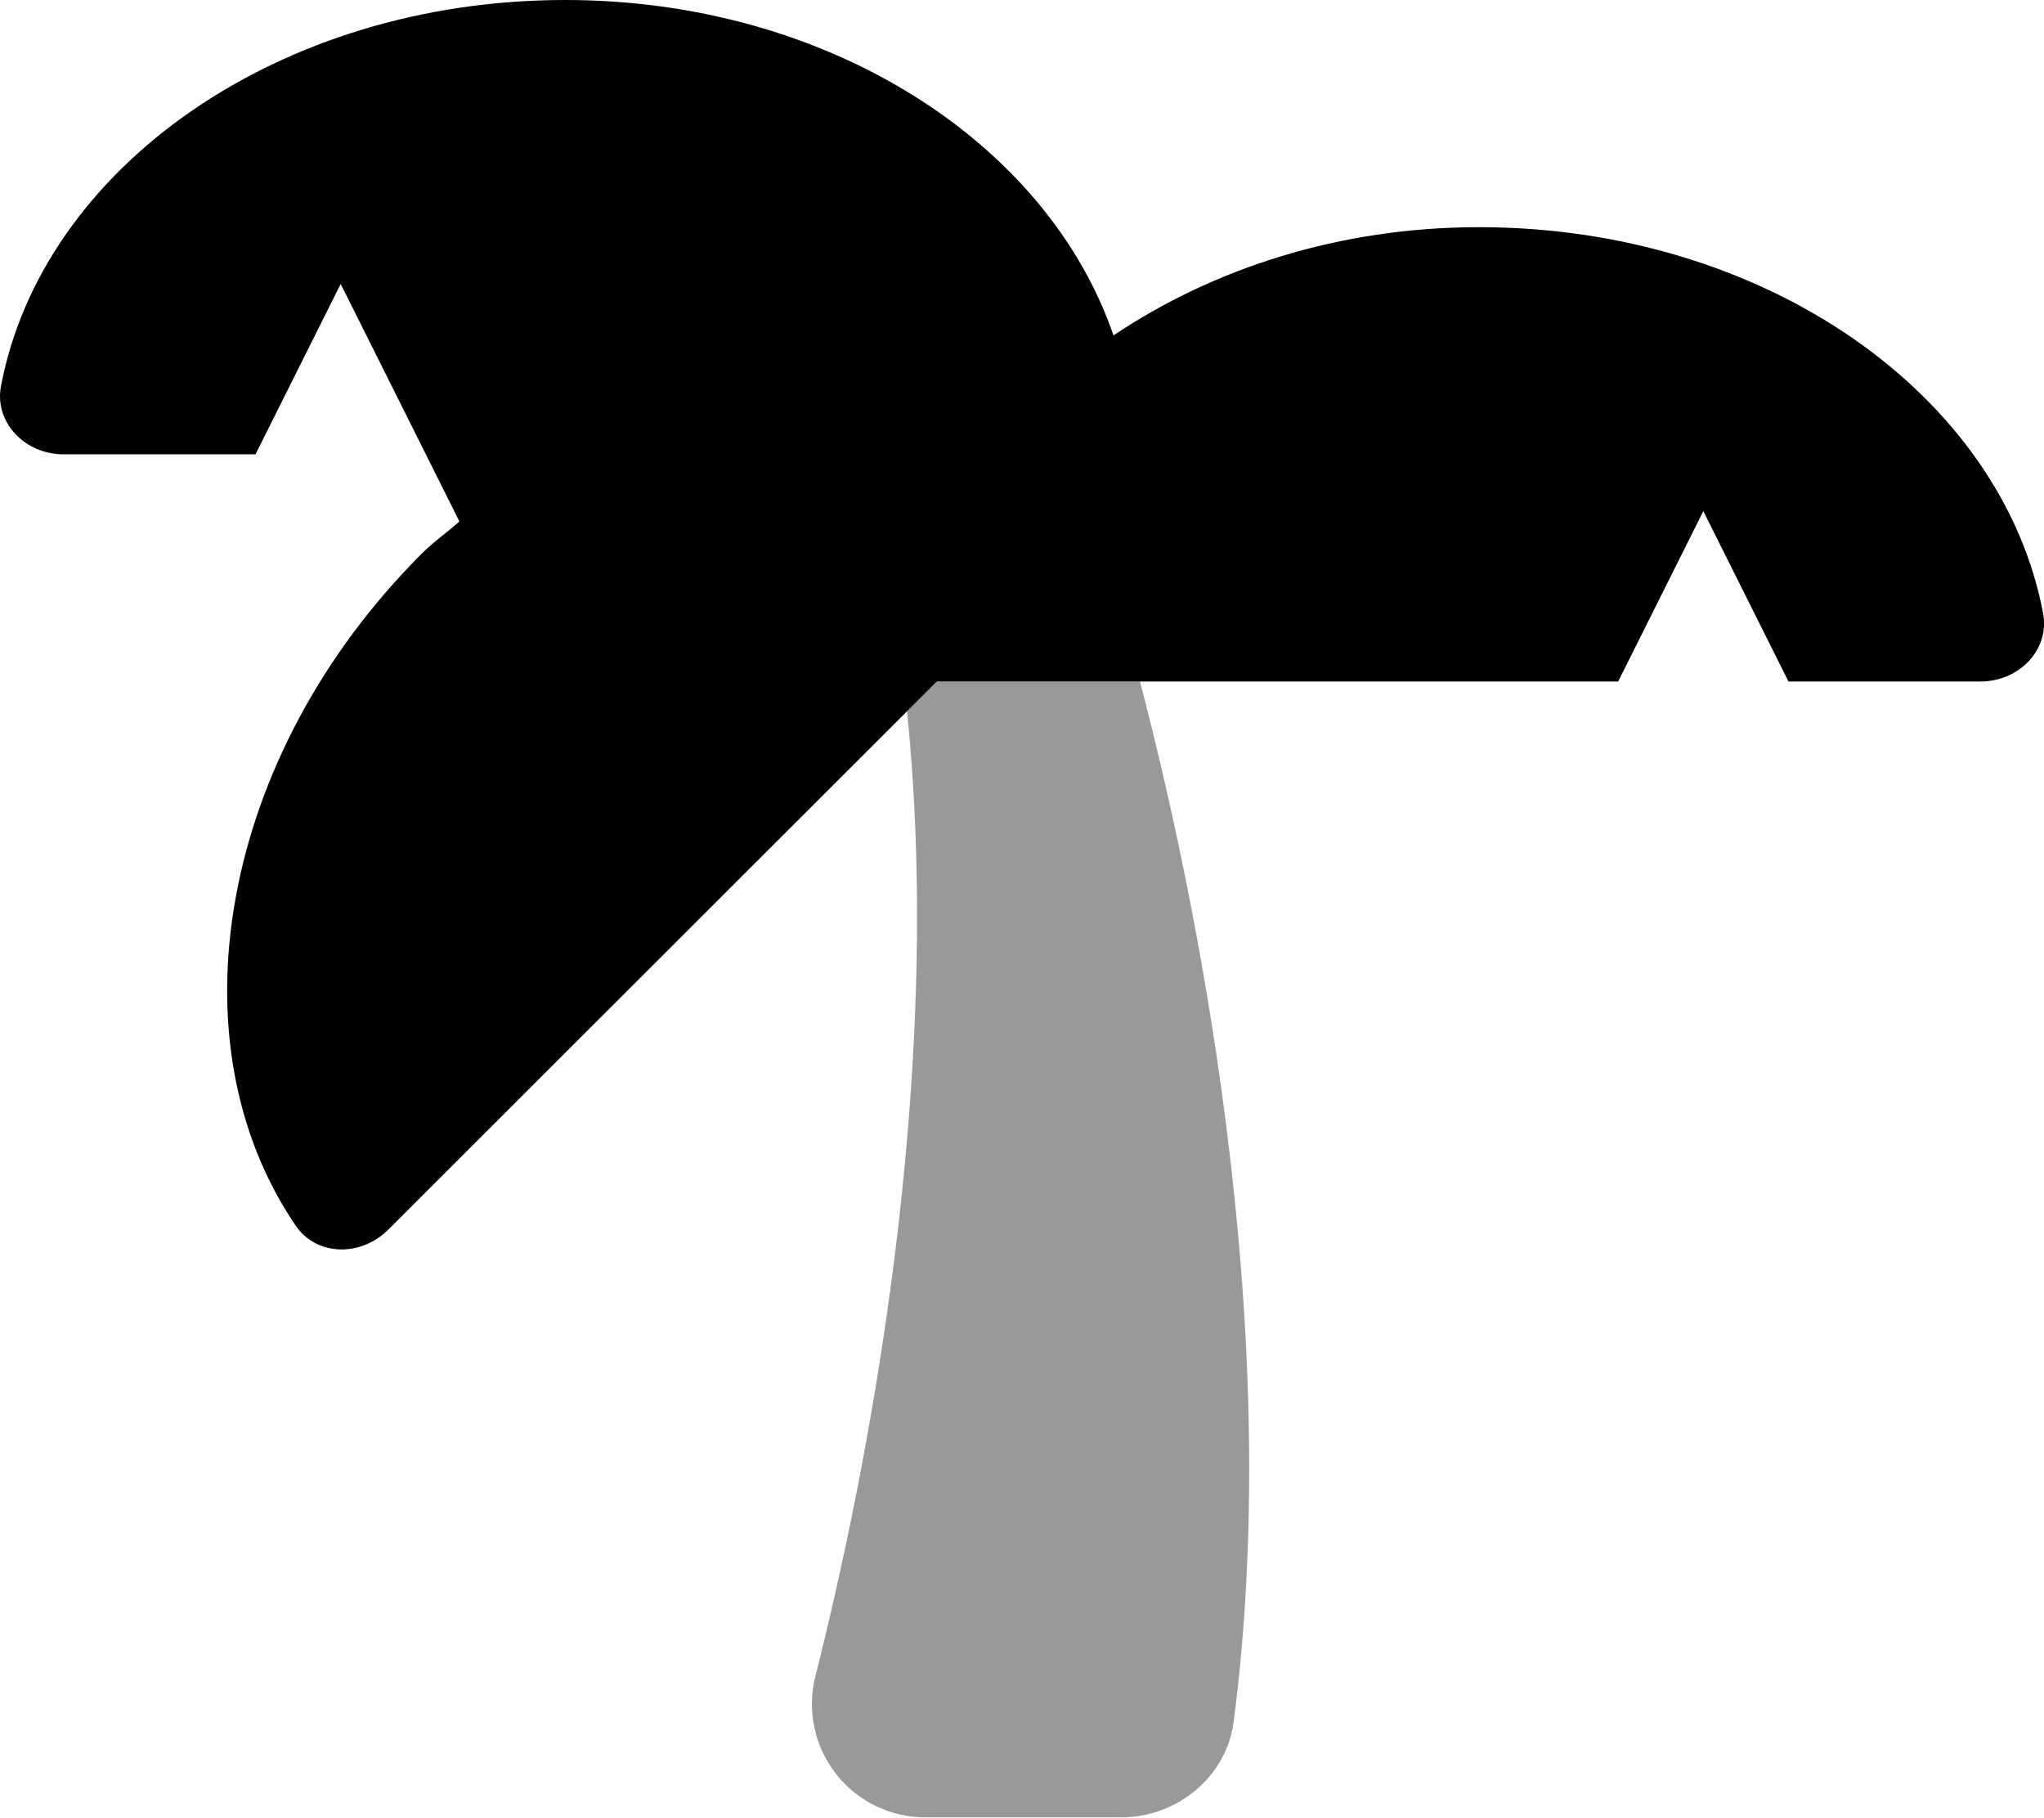
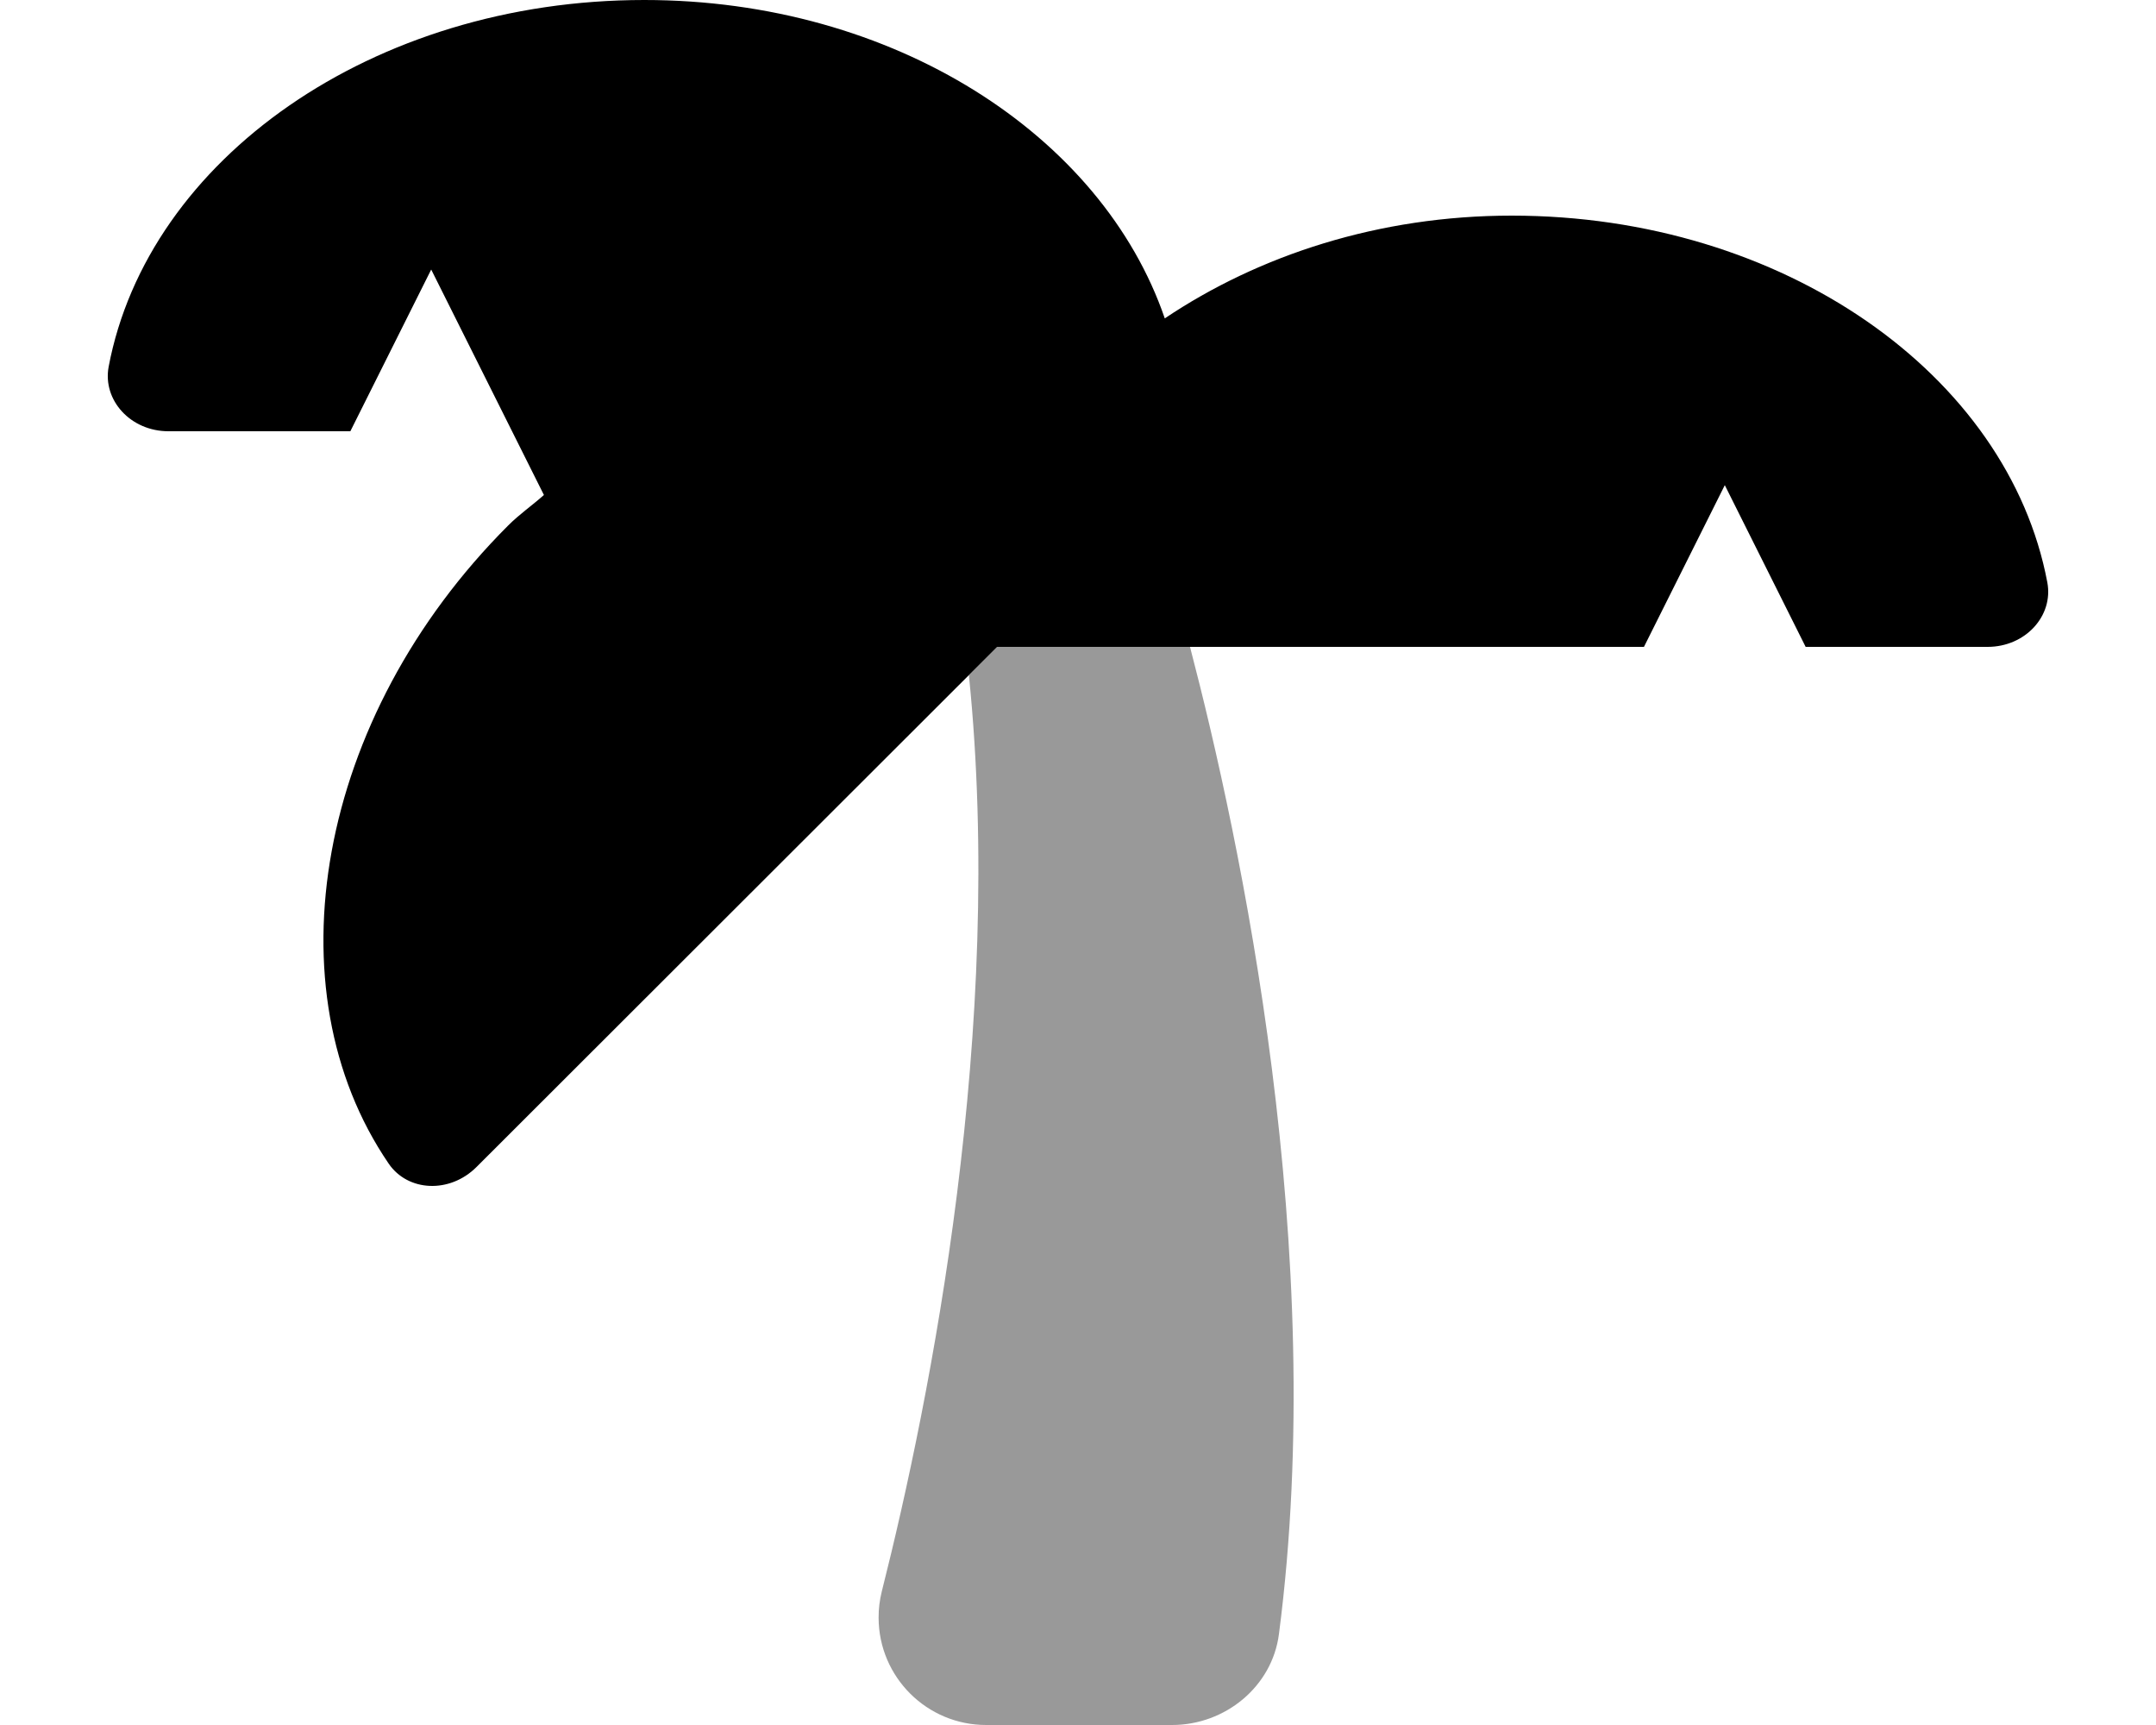
- <svg xmlns="http://www.w3.org/2000/svg" viewBox="0 0 576 512">
+ <svg xmlns="http://www.w3.org/2000/svg" viewBox="0 0 640 512">
  <defs>
    <style>.fa-secondary{opacity:.4}</style>
  </defs>
-   <path d="M347.66 485c-2 15.63-16 27-31.71 27h-55.13a31.92 31.92 0 0 1-31.08-39.61c14.42-57.12 36.55-167.3 25.86-272L264 192h57.25c14.84 56.66 41.2 179.53 26.41 293z" class="fa-secondary" />
-   <path d="M575.76 172.86C564.15 111.24 497.4 64 416.78 64c-39.43 0-75.06 11.74-103 30.5C295.16 40.17 233.39 0 159.26 0 78.64 0 11.89 47.24.26 108.86-1.59 118.79 6.77 128 18 128h54l24-48 33.46 66.92c-3.46 3.08-7.26 5.69-10.64 9.08-57 57-70.82 137.6-35.43 189.38 5.7 8.34 18.12 8.94 26.07 1L264 192h192l24-48 24 48h54c11.27 0 19.63-9.21 17.76-19.14z" class="fa-primary" />
+   <path d="M379.65,485c-2,15.63-16,27-31.71,27H292.81a31.91,31.91,0,0,1-32-31.82,31.46,31.46,0,0,1,.94-7.79c14.42-57.12,36.55-167.3,25.86-272L296,192h57.25C368.08,248.66,394.43,371.53,379.65,485Z" class="fa-secondary" />
+   <path d="M607.74,172.86C596.13,111.24,529.38,64,448.76,64c-39.43,0-75.05,11.74-103,30.5C327.15,40.17,265.38,0,191.25,0c-80.62,0-147.36,47.24-159,108.86C30.41,118.79,38.77,128,50,128h54l24-48,33.46,66.92C158,150,154.2,152.61,150.82,156c-57,57-70.82,137.6-35.44,189.38,5.7,8.34,18.12,8.94,26.07,1L296,192H488l24-48,24,48h54C601.25,192,609.61,182.79,607.74,172.86Z" class="fa-primary" />
</svg>
